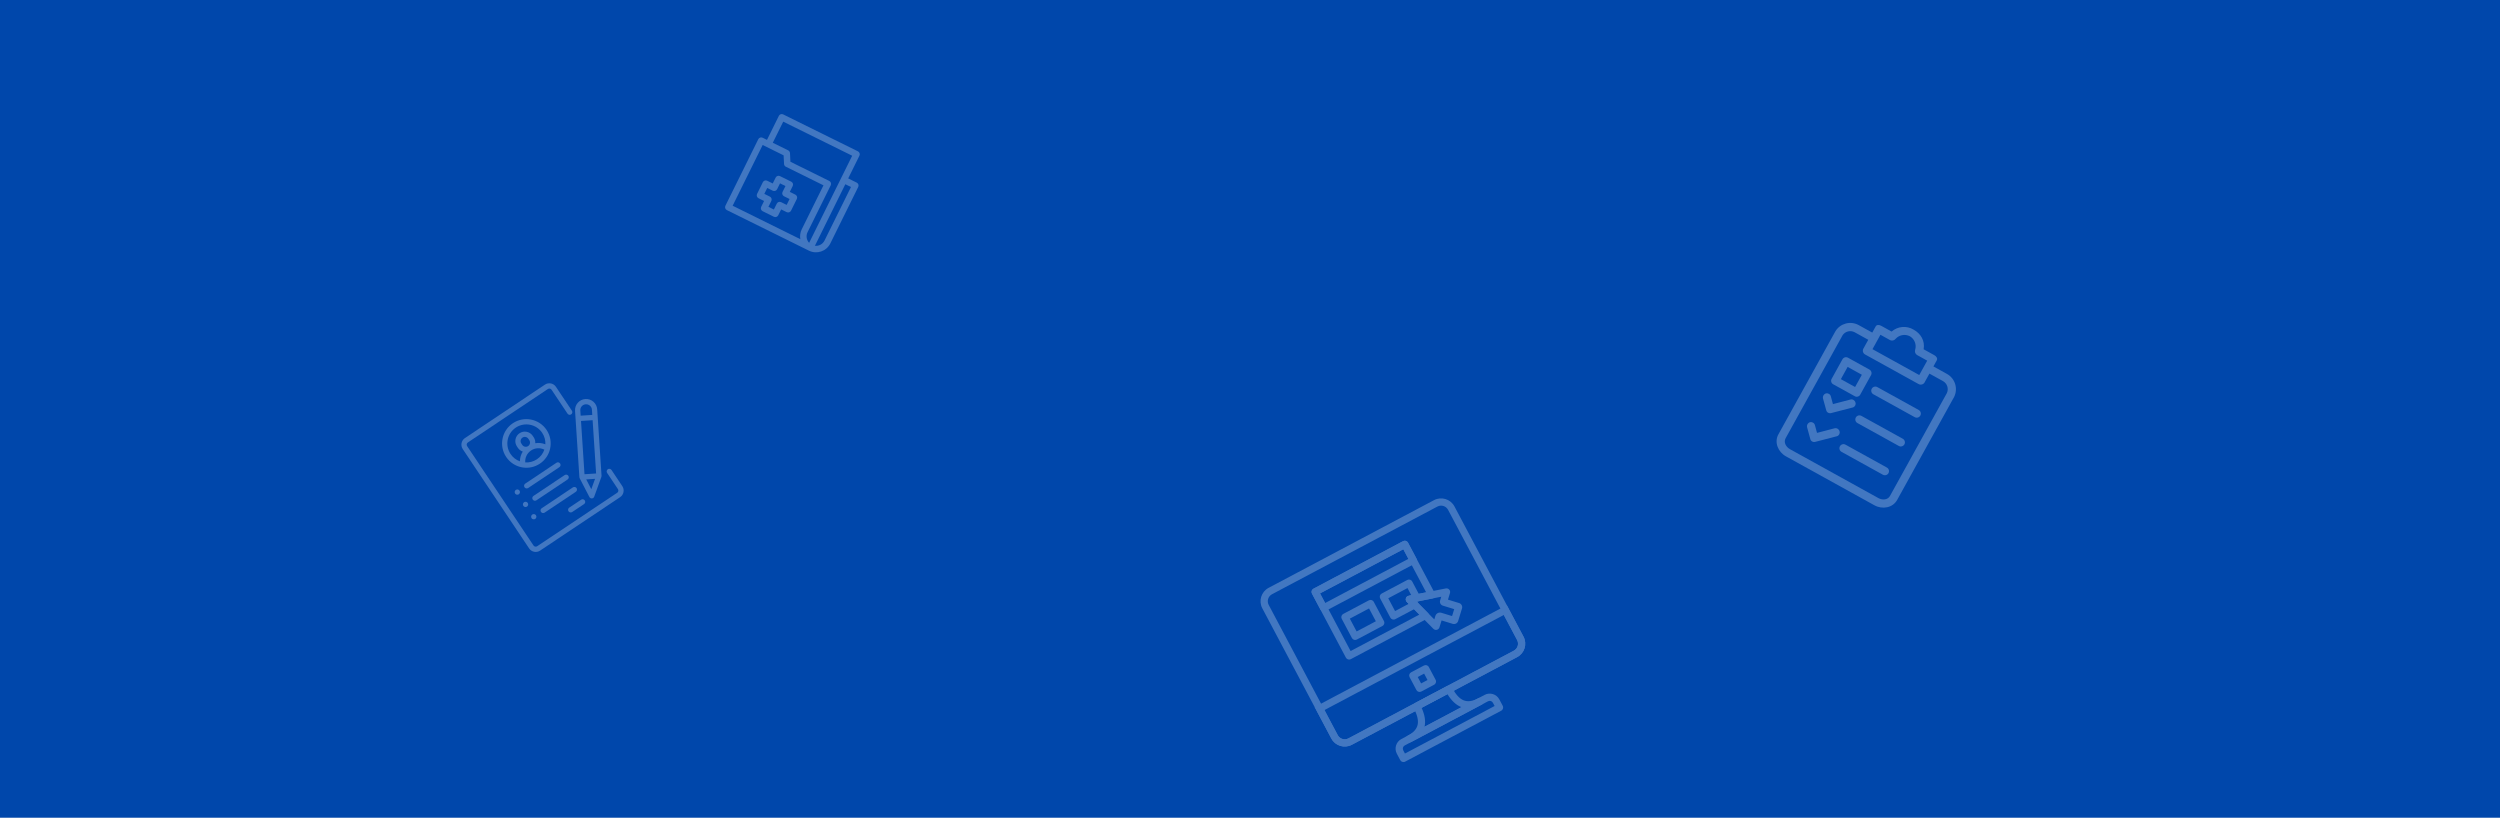
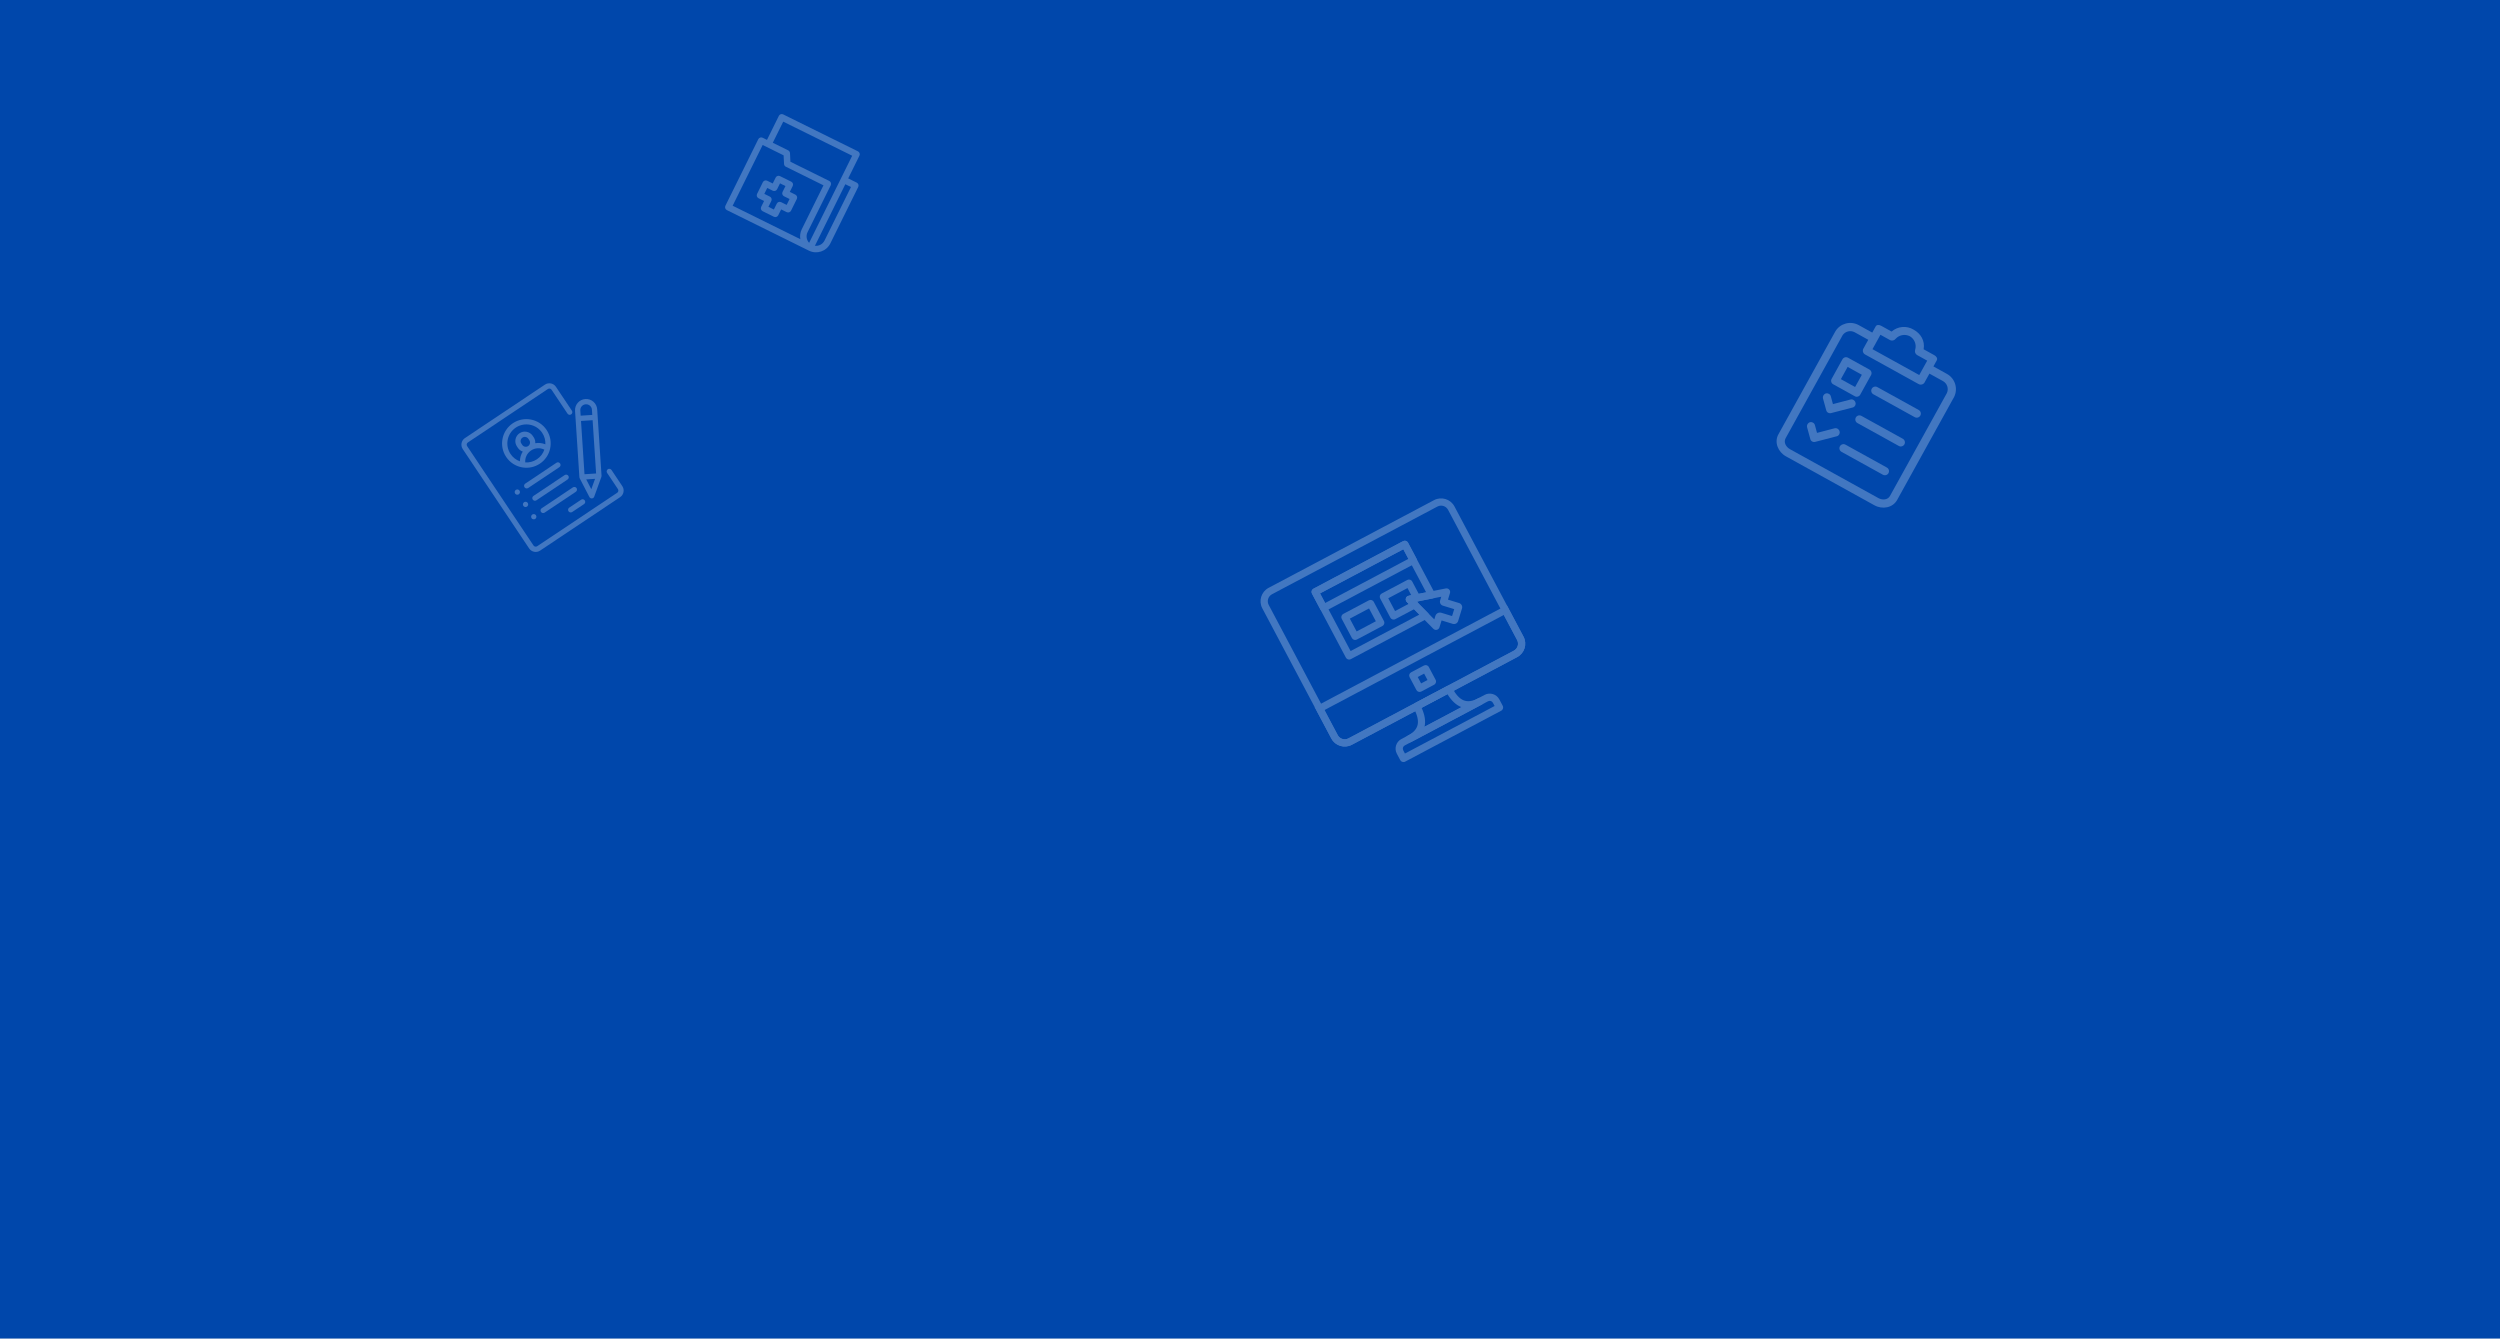
- <svg xmlns="http://www.w3.org/2000/svg" width="1440" height="471" viewBox="0 0 1440 471" fill="none">
-   <rect width="1440" height="471" fill="#0047AB" />
+ <svg xmlns="http://www.w3.org/2000/svg" width="1440" height="771" viewBox="0 0 1440 771" fill="none">
+   <rect width="1440" height="771" fill="#0047AB" />
  <path d="M493.489 105.196L488.568 102.764L495.033 89.678C495.491 88.752 495.111 87.631 494.186 87.174L451.119 65.894C450.194 65.437 449.073 65.817 448.616 66.742L441.782 80.572L439.276 79.334C438.35 78.877 437.229 79.256 436.772 80.182L417.828 118.521C417.371 119.447 417.75 120.568 418.676 121.025L465.964 144.391C470.504 146.634 476.022 144.766 478.265 140.226L494.337 107.699C494.794 106.774 494.415 105.653 493.489 105.196ZM422.007 118.502L439.295 83.513L451.357 89.473L451.606 94.454C451.64 95.13 452.038 95.736 452.645 96.036L474.322 106.747L461.806 132.077C460.901 133.908 460.663 135.898 460.999 137.768L422.007 118.502L422.007 118.502ZM465.158 133.732L478.501 106.727C478.959 105.801 478.579 104.681 477.654 104.223L455.285 93.171L455.036 88.19C455.002 87.513 454.604 86.908 453.997 86.608L445.133 82.228L451.139 70.074L490.854 89.697L466.059 139.879C464.557 138.268 464.123 135.826 465.158 133.732ZM474.914 138.57C473.867 140.688 471.618 141.825 469.395 141.565L486.912 106.115L490.158 107.719L474.914 138.57Z" fill="white" fill-opacity="0.26" />
  <path d="M458.121 112.105L454.931 110.529L456.604 107.143C457.061 106.218 456.682 105.097 455.756 104.64L449.273 101.436C448.348 100.979 447.227 101.359 446.769 102.284L445.097 105.67L441.906 104.093C440.981 103.636 439.86 104.015 439.403 104.941L436.071 111.684C435.613 112.61 435.993 113.731 436.918 114.188L440.109 115.764L438.436 119.15C437.979 120.075 438.358 121.196 439.284 121.653L445.767 124.857C446.692 125.314 447.813 124.934 448.27 124.009L449.943 120.624L453.133 122.2C454.059 122.657 455.18 122.278 455.637 121.352L458.969 114.609C459.426 113.684 459.047 112.563 458.121 112.105ZM453.114 118.021L449.923 116.444C448.998 115.987 447.877 116.367 447.42 117.292L445.747 120.677L442.615 119.13L444.288 115.744C444.745 114.819 444.366 113.698 443.44 113.241L440.25 111.664L441.926 108.273L445.116 109.849C446.042 110.306 447.163 109.927 447.62 109.001L449.293 105.616L452.425 107.163L450.752 110.549C450.294 111.474 450.674 112.595 451.599 113.052L454.79 114.629L453.114 118.021Z" fill="white" fill-opacity="0.26" />
  <path d="M1121.52 215.417L1113.65 211.061L1115.59 207.538C1116.22 206.398 1115.27 205.193 1114.13 204.562L1108.02 201.181C1108.86 196.234 1106.38 192.156 1102.23 189.863C1098.22 187.442 1093.1 187.893 1089.57 190.979L1083.56 187.655C1082.42 187.024 1081 186.912 1080.37 188.052L1078.42 191.574L1070.54 187.219C1065.85 184.687 1059.99 186.256 1057.2 190.797L1024.36 250.167C1021.83 254.726 1024.14 260.334 1028.7 262.856L1079.68 291.055C1084.24 293.576 1090.22 292.553 1092.74 287.994L1125.58 228.624C1127.94 223.841 1126.16 218.048 1121.52 215.417ZM1083.13 192.831L1088.83 195.983C1089.9 196.412 1091.11 196.097 1091.83 195.207C1093.93 192.874 1097.33 192.253 1100.11 193.697C1102.78 195.281 1104.03 198.483 1103.13 201.454C1102.75 202.578 1103.18 203.816 1104.17 204.466L1110.07 207.733L1105.49 216.022L1078.55 201.12L1083.13 192.831ZM1088.6 285.702C1087.34 287.982 1084.25 288.171 1081.97 286.91L1031 258.712C1028.72 257.451 1027.24 254.74 1028.5 252.46L1061.34 193.089C1062.86 190.834 1065.84 190.089 1068.25 191.363L1076.12 195.719L1073.2 201.003C1072.67 202.225 1073.19 203.65 1074.39 204.233L1104.96 221.141C1106.11 221.861 1107.62 221.579 1108.43 220.49L1111.35 215.205L1119.23 219.561C1121.59 220.922 1122.54 223.842 1121.44 226.331L1088.6 285.702L1088.6 285.702Z" fill="white" fill-opacity="0.26" />
  <path d="M1065.89 230.114L1055.77 232.766L1054.57 228.317C1054.25 227.068 1052.99 226.308 1051.73 226.609C1050.46 227.006 1049.73 228.329 1050.07 229.614L1051.91 236.315C1052.05 236.93 1052.45 237.452 1053.02 237.739C1053.57 238.034 1054.21 238.099 1054.81 237.92L1067.13 234.723C1067.2 234.708 1067.26 234.69 1067.32 234.67C1068.5 234.275 1069.13 233 1068.74 231.822C1068.41 230.573 1067.15 229.813 1065.89 230.114Z" fill="white" fill-opacity="0.26" />
  <path d="M1096.01 252.727L1072.18 239.545C1071.04 238.912 1069.6 239.326 1068.96 240.471C1068.33 241.615 1068.74 243.056 1069.89 243.689L1093.72 256.871C1094.86 257.504 1096.3 257.09 1096.94 255.945C1097.57 254.801 1097.16 253.36 1096.01 252.727Z" fill="white" fill-opacity="0.26" />
  <path d="M1105.18 236.15L1081.35 222.968C1080.21 222.334 1078.77 222.749 1078.13 223.894C1077.5 225.038 1077.91 226.479 1079.06 227.112L1102.89 240.294C1104.03 240.927 1105.47 240.513 1106.11 239.368C1106.74 238.224 1106.33 236.783 1105.18 236.15Z" fill="white" fill-opacity="0.26" />
  <path d="M1056.72 246.692L1046.6 249.344L1045.4 244.895C1045.08 243.646 1043.82 242.886 1042.56 243.187C1041.29 243.584 1040.56 244.907 1040.9 246.192L1042.74 252.893C1042.88 253.509 1043.28 254.03 1043.85 254.318C1044.4 254.612 1045.04 254.677 1045.64 254.498L1057.96 251.301C1058.03 251.286 1058.09 251.268 1058.15 251.248C1059.33 250.853 1059.96 249.578 1059.57 248.4C1059.24 247.151 1057.98 246.391 1056.72 246.692Z" fill="white" fill-opacity="0.26" />
  <path d="M1086.84 269.306L1063.01 256.124C1061.87 255.491 1060.42 255.905 1059.79 257.05C1059.16 258.194 1059.57 259.635 1060.72 260.268L1084.55 273.45C1085.69 274.084 1087.13 273.669 1087.77 272.524C1088.4 271.38 1087.99 269.939 1086.84 269.306Z" fill="white" fill-opacity="0.26" />
  <path d="M1055.98 221.38L1068.31 228.2C1068.38 228.243 1068.45 228.283 1068.52 228.318C1069.64 228.86 1070.98 228.393 1071.52 227.274L1077.71 216.084C1078.35 214.94 1077.93 213.499 1076.79 212.866L1064.46 206.045C1063.31 205.412 1061.87 205.827 1061.24 206.971L1055.05 218.161C1055.01 218.23 1054.97 218.301 1054.93 218.374C1054.39 219.493 1054.86 220.838 1055.98 221.38ZM1064.24 211.336L1072.42 215.864L1068.53 222.909L1060.34 218.382L1064.24 211.336Z" fill="white" fill-opacity="0.26" />
  <path d="M334.728 287.823L327.89 292.39C327.191 292.858 327.003 293.803 327.47 294.502C327.937 295.202 328.883 295.39 329.582 294.923L336.419 290.355C337.118 289.888 337.307 288.942 336.84 288.243C336.372 287.544 335.427 287.356 334.728 287.823Z" fill="white" fill-opacity="0.26" />
  <path d="M329.991 280.732L312.012 292.743C311.313 293.21 311.124 294.156 311.591 294.855C312.059 295.554 313.004 295.742 313.703 295.275L331.683 283.264C332.382 282.797 332.57 281.851 332.103 281.152C331.636 280.453 330.69 280.265 329.991 280.732Z" fill="white" fill-opacity="0.26" />
  <path d="M325.254 273.641L307.275 285.652C306.576 286.119 306.387 287.065 306.854 287.764C307.322 288.463 308.267 288.652 308.966 288.184L326.946 276.173C327.645 275.706 327.833 274.761 327.366 274.061C326.899 273.362 325.953 273.174 325.254 273.641Z" fill="white" fill-opacity="0.26" />
  <path d="M298.273 281.948C297.881 281.87 297.464 281.952 297.129 282.176C296.796 282.398 296.56 282.752 296.482 283.145C296.404 283.537 296.487 283.955 296.709 284.288C296.931 284.621 297.285 284.857 297.678 284.935C298.072 285.012 298.488 284.93 298.821 284.708C299.155 284.485 299.39 284.132 299.469 283.738C299.548 283.345 299.465 282.928 299.243 282.595C299.02 282.262 298.666 282.026 298.273 281.948Z" fill="white" fill-opacity="0.26" />
  <path d="M303.01 289.039C302.616 288.961 302.2 289.043 301.866 289.266C301.533 289.489 301.298 289.842 301.218 290.235C301.14 290.628 301.223 291.045 301.445 291.378C301.668 291.711 302.022 291.948 302.414 292.026C302.809 292.103 303.224 292.021 303.557 291.799C303.892 291.575 304.127 291.223 304.206 290.829C304.284 290.436 304.201 290.019 303.979 289.686C303.757 289.353 303.403 289.117 303.01 289.039Z" fill="white" fill-opacity="0.26" />
  <path d="M307.746 296.128C307.352 296.051 306.936 296.133 306.602 296.356C306.269 296.579 306.034 296.932 305.955 297.325C305.877 297.718 305.959 298.135 306.182 298.468C306.404 298.801 306.758 299.038 307.151 299.116C307.544 299.194 307.961 299.111 308.294 298.889C308.628 298.665 308.864 298.312 308.942 297.919C309.02 297.526 308.938 297.109 308.715 296.776C308.493 296.443 308.139 296.207 307.746 296.128Z" fill="white" fill-opacity="0.26" />
  <path d="M320.517 266.551L302.538 278.562C301.838 279.029 301.65 279.975 302.117 280.674C302.585 281.374 303.53 281.562 304.229 281.095L322.209 269.083C322.908 268.616 323.096 267.671 322.629 266.971C322.162 266.272 321.216 266.084 320.517 266.551Z" fill="white" fill-opacity="0.26" />
  <path d="M337.19 229.834C335.485 229.946 333.926 230.714 332.8 231.999C331.673 233.283 331.114 234.929 331.226 236.634L333.729 274.875C333.743 275.085 333.8 275.289 333.896 275.476L339.486 286.271C339.764 286.808 340.334 287.13 340.938 287.091C341.21 287.073 341.466 286.983 341.684 286.838C341.949 286.661 342.158 286.401 342.27 286.089L346.405 274.657C346.476 274.46 346.506 274.249 346.492 274.04L343.989 235.798C343.759 232.279 340.709 229.604 337.19 229.834ZM340.59 281.78L337.671 276.143L342.749 275.811L340.59 281.78ZM343.354 272.719L336.669 273.157L334.66 242.469L341.345 242.031L343.354 272.719ZM340.95 235.997L341.146 238.993L334.461 239.43L334.265 236.435C334.206 235.542 334.499 234.68 335.089 234.007C335.679 233.334 336.496 232.932 337.389 232.873C338.281 232.815 339.144 233.108 339.816 233.698C340.489 234.288 340.892 235.104 340.95 235.997Z" fill="white" fill-opacity="0.26" />
  <path d="M329 238.68C329.7 238.212 329.888 237.267 329.421 236.568L320.222 222.798C318.823 220.704 315.98 220.138 313.886 221.537L267.798 252.327C265.704 253.726 265.138 256.568 266.538 258.663L304.77 315.892C306.17 317.987 309.012 318.552 311.106 317.153L357.194 286.364C359.288 284.965 359.854 282.122 358.455 280.028L352.223 270.7C351.756 270.001 350.81 269.813 350.111 270.28C349.412 270.747 349.224 271.692 349.691 272.392L355.923 281.72C356.389 282.418 356.2 283.365 355.502 283.832L309.415 314.621C308.717 315.087 307.769 314.899 307.303 314.201L269.07 256.971C268.603 256.273 268.792 255.325 269.49 254.859L315.578 224.07C316.276 223.603 317.223 223.792 317.69 224.49L326.888 238.259C327.356 238.959 328.301 239.147 329 238.68Z" fill="white" fill-opacity="0.26" />
  <path d="M295.409 243.771C288.986 248.062 287.252 256.778 291.543 263.201C293.769 266.533 297.186 268.603 300.856 269.225C300.928 269.242 301.001 269.254 301.076 269.261C304.416 269.772 307.949 269.088 310.973 267.068C313.997 265.047 315.982 262.046 316.787 258.765C316.81 258.693 316.827 258.62 316.839 258.547C317.67 254.919 317.066 250.97 314.84 247.637C310.549 241.214 301.832 239.48 295.409 243.771ZM309.281 264.536C307.214 265.917 304.843 266.499 302.534 266.357C302.329 263.64 303.581 261.019 305.898 259.471C308.215 257.923 311.116 257.77 313.547 259C312.794 261.187 311.349 263.154 309.281 264.536ZM300.827 256.266L300.277 255.443C299.531 254.326 299.833 252.81 300.95 252.064C302.067 251.318 303.583 251.62 304.329 252.737L304.879 253.56C305.625 254.676 305.323 256.192 304.206 256.939C303.089 257.685 301.573 257.383 300.827 256.266ZM314.138 255.923C312.279 255.162 310.265 254.949 308.318 255.288C308.4 254.119 308.111 252.915 307.411 251.868L306.861 251.045C305.182 248.531 301.771 247.853 299.258 249.532C296.745 251.211 296.066 254.622 297.745 257.135L298.295 257.958C298.995 259.006 299.996 259.733 301.107 260.105C300.049 261.774 299.474 263.716 299.466 265.725C297.337 264.958 295.426 263.531 294.075 261.51C290.717 256.483 292.074 249.661 297.101 246.303C302.128 242.945 308.949 244.302 312.307 249.329C313.658 251.351 314.244 253.662 314.138 255.923Z" fill="white" fill-opacity="0.26" />
  <g clip-path="url(#clip0)">
    <path d="M838.677 359.164C838.118 359.46 837.451 359.545 836.804 359.349L830.351 357.367L829.123 361.36C828.908 362.063 828.337 362.601 827.627 362.776C826.914 362.95 826.159 362.736 825.643 362.213L810.327 346.699C809.787 346.152 809.591 345.355 809.817 344.621C810.041 343.885 810.651 343.333 811.407 343.185L832.789 338.938C833.511 338.796 834.252 339.042 834.745 339.588C835.237 340.133 835.406 340.896 835.19 341.599L834.026 345.391L840.471 347.369C841.772 347.772 842.508 349.161 842.111 350.463L839.888 357.704C839.686 358.357 839.236 358.867 838.677 359.164ZM828.114 353.148C828.758 352.807 829.494 352.738 830.191 352.95L836.395 354.855L837.622 350.863L831.073 348.852C830.471 348.67 829.975 348.259 829.677 347.699C829.379 347.136 829.318 346.495 829.505 345.89L830.174 343.714L816.025 346.523L826.16 356.792L826.785 354.753C826.998 354.061 827.47 353.49 828.114 353.148Z" fill="#4277C1" />
    <path d="M815.045 324.612L763.39 351.999C762.372 352.539 761.109 352.153 760.567 351.132L755.677 341.909C755.136 340.889 755.525 339.626 756.543 339.086L808.198 311.698C809.216 311.158 810.48 311.545 811.021 312.565L815.912 321.788C816.453 322.809 816.063 324.072 815.045 324.612ZM763.279 347.332L811.244 321.9L808.31 316.366L760.345 341.797L763.279 347.332Z" fill="#4277C1" />
    <path d="M796.288 360.556L781.529 368.381C780.51 368.921 779.247 368.534 778.706 367.514L772.837 356.445C772.296 355.425 772.685 354.163 773.704 353.623L788.463 345.797C789.48 345.258 790.744 345.644 791.285 346.664L797.154 357.732C797.695 358.753 797.305 360.016 796.288 360.556ZM781.418 363.713L792.486 357.844L788.574 350.465L777.505 356.334L781.418 363.713Z" fill="#4277C1" />
    <path d="M815.854 350.181L803.667 356.642C802.649 357.182 801.384 356.795 800.843 355.775L794.975 344.707C794.434 343.687 794.824 342.424 795.842 341.884L810.6 334.059C811.619 333.519 812.883 333.905 813.423 334.925L817.921 343.408C818.23 343.991 818.245 344.685 817.962 345.282C817.68 345.88 817.13 346.306 816.483 346.434L816.024 346.527L816.364 346.871C816.827 347.341 817.041 348.003 816.94 348.655C816.84 349.305 816.438 349.871 815.854 350.181ZM803.555 351.975L811.42 347.805L810.327 346.699C809.788 346.153 809.592 345.354 809.817 344.62C810.042 343.886 810.655 343.336 811.405 343.186L812.916 342.885L810.711 338.727L799.643 344.596L803.555 351.975Z" fill="#4277C1" />
    <path d="M821.979 356.387L778.06 379.673C777.042 380.213 775.778 379.827 775.237 378.806L755.675 341.911C755.134 340.89 755.523 339.627 756.541 339.087L808.196 311.7C809.214 311.16 810.478 311.547 811.019 312.567L826.471 341.711C826.78 342.294 826.796 342.987 826.513 343.586C826.228 344.182 825.683 344.61 825.034 344.737L816.021 346.526L822.487 353.077C822.951 353.546 823.164 354.208 823.065 354.859C822.966 355.512 822.562 356.078 821.979 356.387ZM777.951 375.004L817.544 354.012L810.325 346.7C809.785 346.153 809.589 345.356 809.814 344.622C810.039 343.887 810.649 343.334 811.405 343.186L821.467 341.188L808.307 316.368L760.343 341.798L777.951 375.004Z" fill="#4277C1" />
    <path d="M873.915 378.482L778.633 429.001C774.385 431.253 769.097 429.631 766.845 425.382L727.086 350.395C724.833 346.146 726.457 340.858 730.705 338.606L825.988 288.087C830.234 285.835 835.521 287.459 837.774 291.707L877.533 366.695C879.787 370.943 878.164 376.229 873.915 378.482ZM732.663 342.294C730.449 343.468 729.603 346.223 730.777 348.438L770.536 423.425C771.709 425.638 774.464 426.484 776.679 425.31L871.961 374.791C874.174 373.618 875.018 370.864 873.845 368.65L834.086 293.663C832.912 291.448 830.157 290.603 827.945 291.775L732.663 342.294Z" fill="#4277C1" />
    <path d="M873.915 378.482L778.635 429C774.388 431.252 769.099 429.63 766.846 425.381L757.237 407.258L867.925 348.57L877.534 366.694C879.787 370.943 878.164 376.229 873.915 378.482ZM762.883 408.991L770.536 423.425C771.709 425.638 774.464 426.484 776.679 425.31L871.959 374.792C874.172 373.619 875.018 370.864 873.845 368.65L866.192 354.216L762.883 408.991Z" fill="#4277C1" />
    <path d="M826.052 394.406L818.673 398.318C817.654 398.858 816.391 398.472 815.85 397.452L811.937 390.072C811.397 389.052 811.786 387.79 812.804 387.25L820.183 383.337C821.202 382.797 822.465 383.183 823.006 384.203L826.919 391.583C827.46 392.603 827.07 393.866 826.052 394.406ZM818.562 393.651L822.251 391.694L820.295 388.005L816.605 389.961L818.562 393.651Z" fill="#4277C1" />
    <path d="M864.706 409.362L809.362 438.706C808.344 439.246 807.081 438.86 806.54 437.84L804.581 434.146C802.965 431.096 804.13 427.3 807.18 425.683L855.151 400.248C858.202 398.631 861.998 399.796 863.615 402.846L865.573 406.54C866.114 407.56 865.725 408.822 864.706 409.362ZM809.251 434.038L860.906 406.651L859.925 404.802C859.386 403.785 858.123 403.399 857.107 403.938L809.136 429.372C808.121 429.911 807.732 431.173 808.271 432.19L809.251 434.038Z" fill="#4277C1" />
    <path d="M853.414 405.895L812.829 427.414C811.81 427.954 810.547 427.566 810.006 426.546C809.465 425.526 809.854 424.264 810.872 423.724C817.426 420.25 818.397 415.627 814.228 407.765C813.687 406.745 814.076 405.481 815.095 404.941L833.543 395.16C834.561 394.62 835.824 395.007 836.365 396.027C840.534 403.89 844.908 405.678 851.458 402.205C852.477 401.665 853.74 402.051 854.281 403.071C854.822 404.091 854.433 405.355 853.414 405.895ZM820.528 418.604L841.804 407.324C838.78 406.178 836.075 403.668 833.709 399.798L818.841 407.682C820.715 411.812 821.276 415.459 820.528 418.604Z" fill="#4277C1" />
  </g>
  <defs>
    <clipPath id="clip0">
      <rect width="125.286" height="125.286" fill="white" transform="translate(723 342.688) rotate(-27.9327)" />
    </clipPath>
  </defs>
</svg>
